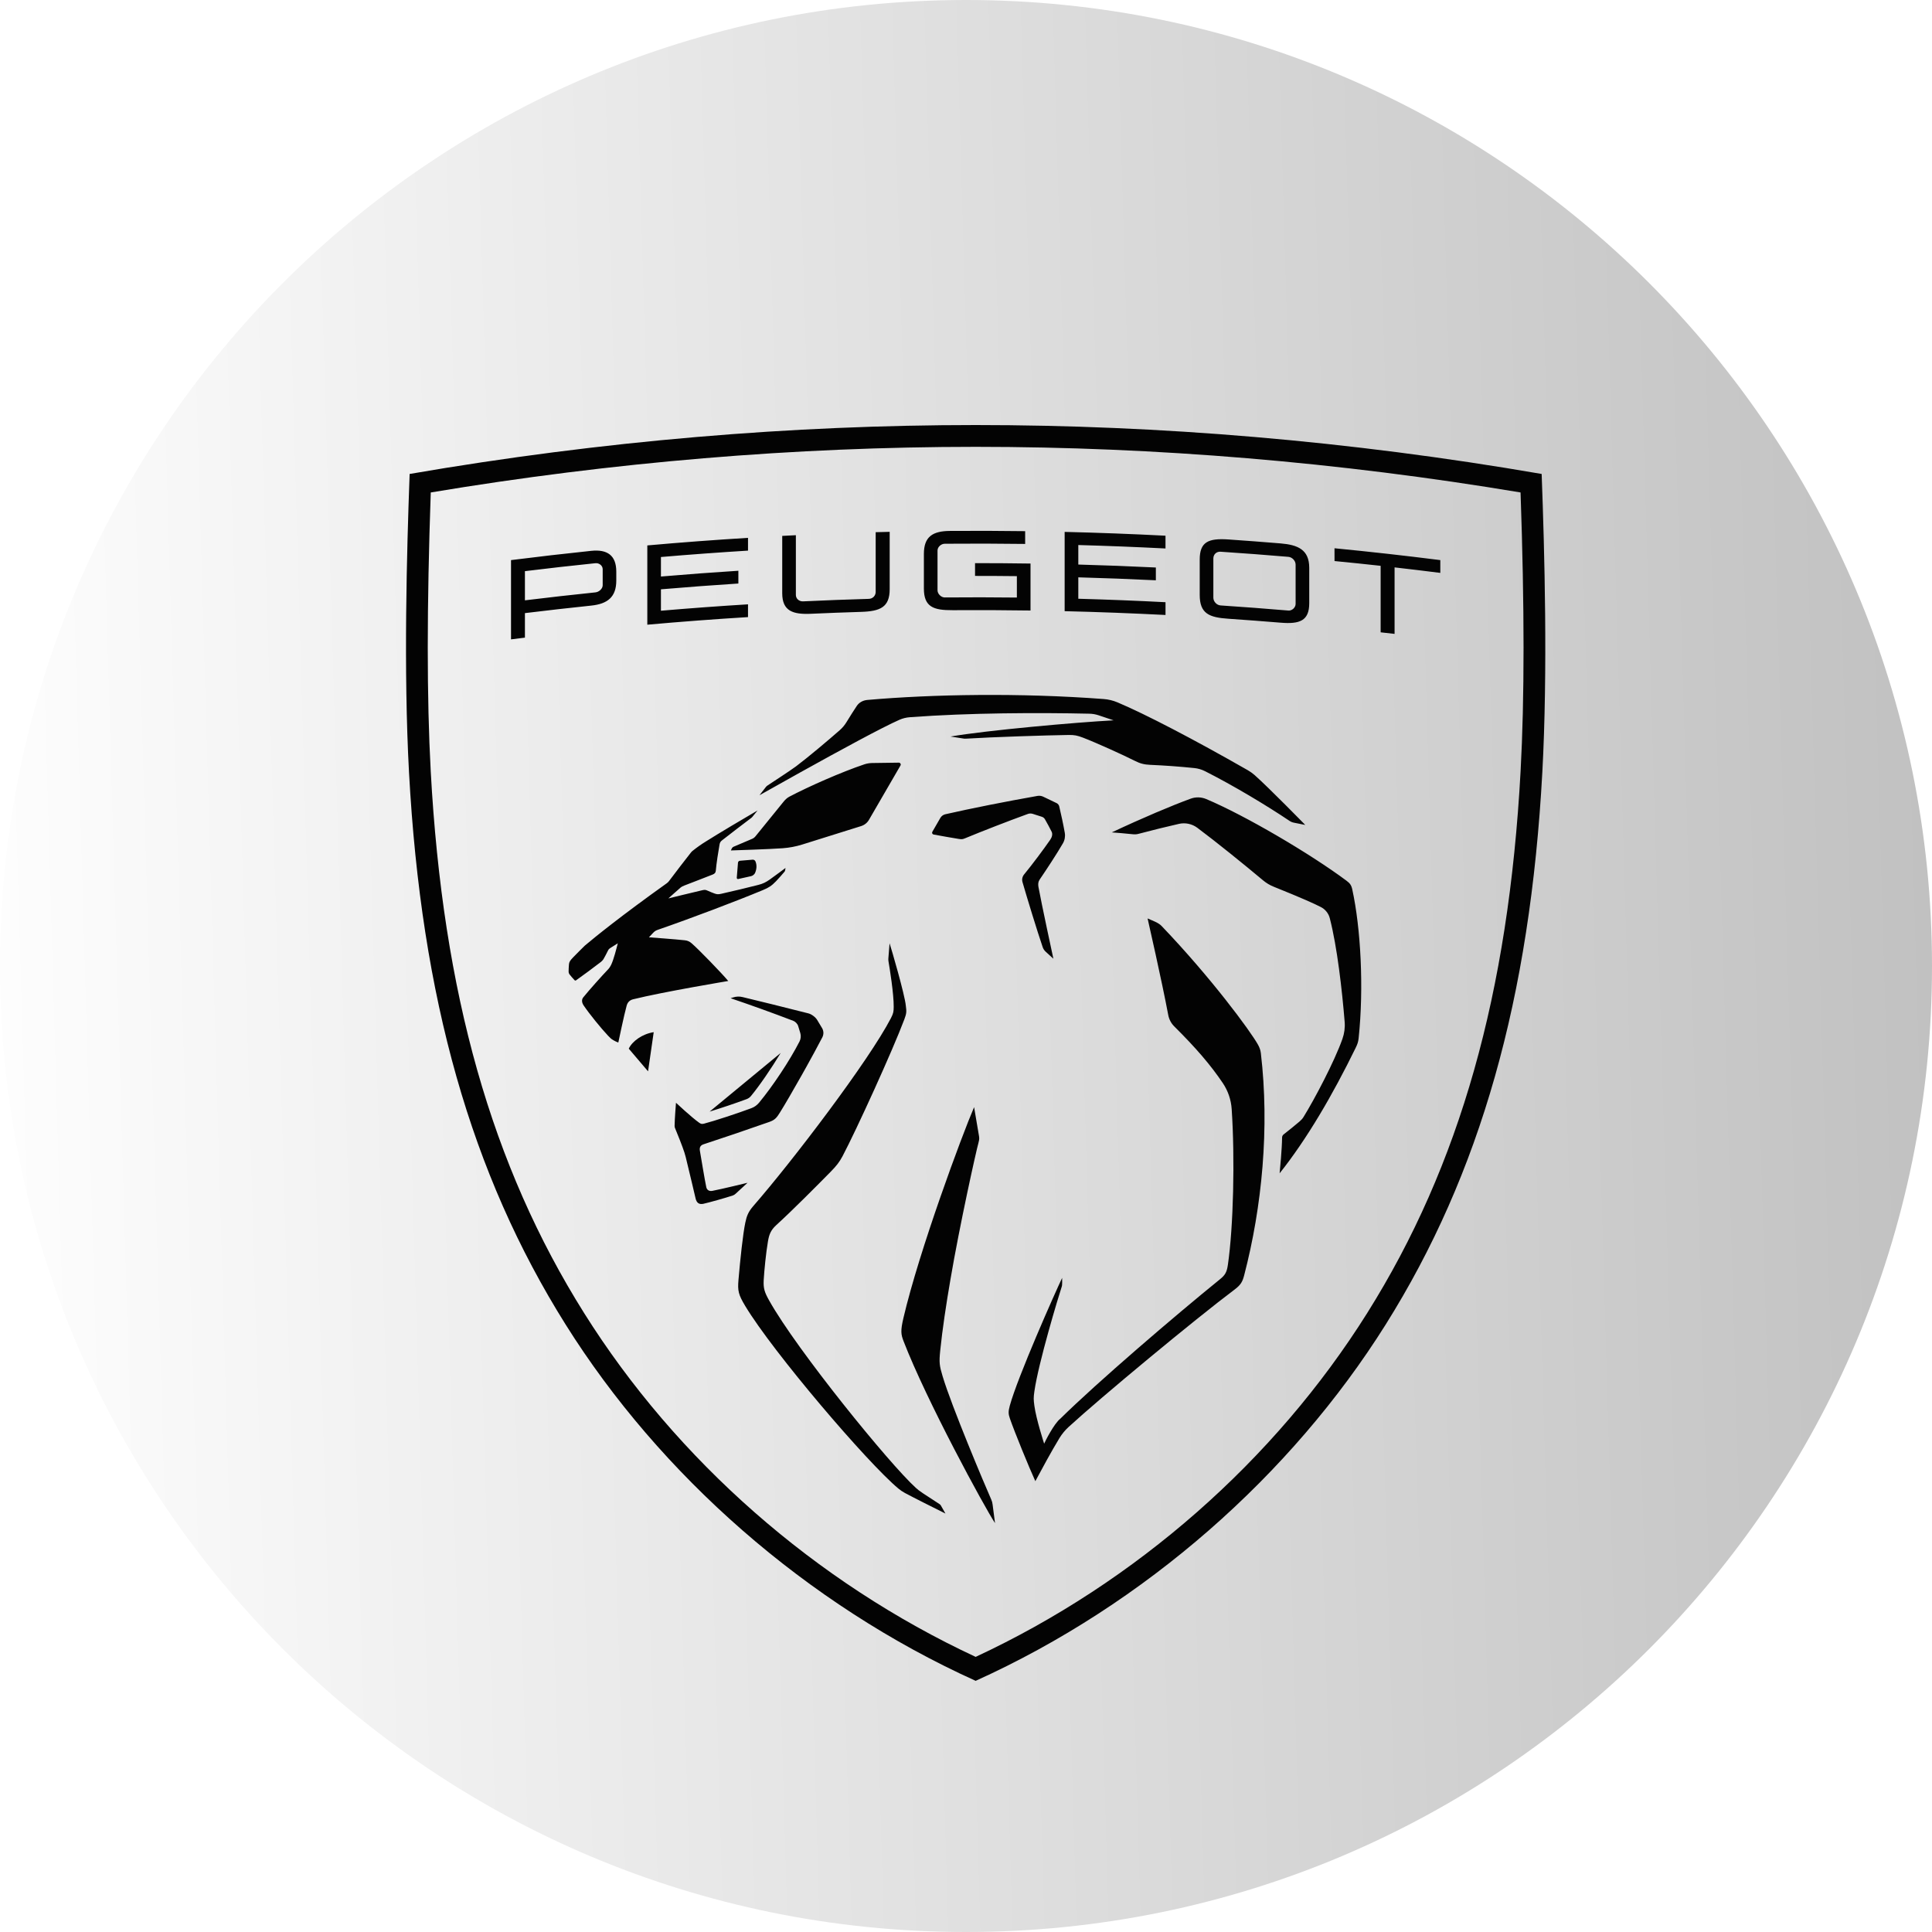
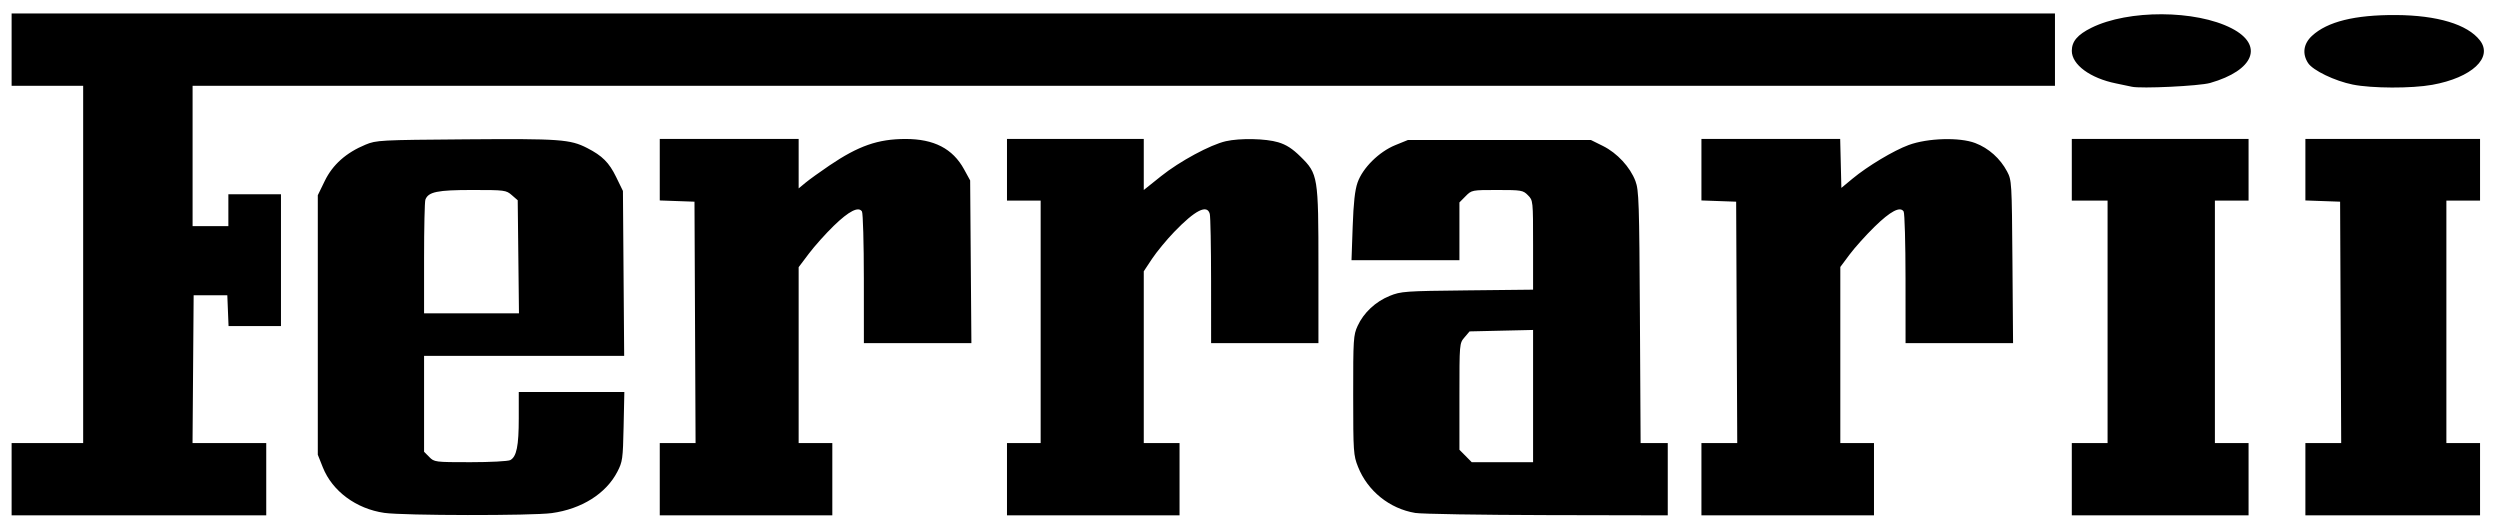
- <svg xmlns="http://www.w3.org/2000/svg" width="100" height="100" viewBox="0 0 100 100" fill="none">
-   <circle cx="50" cy="50" r="50" fill="url(#paint0_linear_152_36)" />
-   <path d="M50.5 22C59.977 22 69.813 22.809 79.796 24.532C79.945 28.534 80.115 34.721 79.831 39.971C79.194 51.675 76.618 60.76 71.721 68.561C66.839 76.339 59.279 83.028 50.5 87C41.721 83.028 34.16 76.34 29.279 68.561C24.382 60.76 21.805 51.675 21.17 39.971C20.885 34.721 21.054 28.534 21.203 24.532C31.187 22.809 41.024 22 50.5 22ZM50.5 23.128C41.158 23.128 31.674 23.922 22.296 25.49C22.09 31.427 22.09 36.152 22.294 39.91C22.919 51.415 25.441 60.329 30.232 67.961C35.023 75.593 42.206 81.897 50.5 85.76C58.794 81.897 65.978 75.593 70.768 67.961C75.559 60.329 78.081 51.415 78.706 39.91C78.91 36.152 78.91 31.427 78.704 25.49C69.327 23.922 59.842 23.128 50.5 23.128ZM50.419 57.306C50.419 57.306 50.603 58.402 50.659 58.719C50.691 58.899 50.697 58.948 50.652 59.124C50.523 59.583 49.668 63.431 49.193 66.236C48.971 67.527 48.778 68.808 48.666 69.904C48.603 70.527 48.623 70.677 48.788 71.229C49.254 72.791 50.977 76.872 51.307 77.616C51.344 77.698 51.367 77.785 51.377 77.874L51.502 78.836C50.95 78.001 47.95 72.483 46.771 69.426C46.632 69.067 46.606 68.889 46.759 68.227C47.579 64.717 49.796 58.75 50.419 57.306ZM46.044 48.824C46.128 49.072 46.832 51.48 46.885 52.053C46.929 52.37 46.921 52.456 46.809 52.76C46.192 54.402 44.328 58.483 43.609 59.846C43.449 60.145 43.299 60.341 42.998 60.647C42.311 61.346 40.998 62.668 40.184 63.407C39.888 63.676 39.809 63.906 39.749 64.254C39.652 64.812 39.556 65.766 39.529 66.258C39.505 66.692 39.576 66.894 39.817 67.323C41.251 69.883 46.037 75.772 47.401 77.008C47.499 77.098 47.572 77.158 47.78 77.297C47.981 77.43 48.634 77.855 48.634 77.855C48.661 77.873 48.683 77.897 48.699 77.924L48.936 78.341C48.325 78.037 47.345 77.548 46.839 77.277C46.719 77.212 46.606 77.136 46.501 77.048C44.904 75.721 40.011 69.989 38.572 67.596C38.213 66.999 38.176 66.805 38.224 66.24C38.314 65.187 38.454 63.864 38.577 63.283C38.651 62.934 38.728 62.728 38.995 62.419C41.036 60.077 44.97 54.905 46.117 52.694C46.244 52.444 46.255 52.357 46.258 52.12C46.265 51.435 46.046 50.101 45.989 49.764C45.98 49.711 45.978 49.657 45.982 49.604L46.044 48.824ZM59.399 47.538C59.619 47.641 59.977 47.755 60.139 47.945C62.675 50.595 64.704 53.343 65.11 54.067C65.188 54.206 65.242 54.345 65.261 54.505C65.717 58.369 65.325 62.463 64.394 66.025C64.31 66.346 64.216 66.51 63.907 66.743C61.847 68.29 56.95 72.353 55.305 73.865C55.125 74.031 54.969 74.221 54.84 74.43C54.426 75.11 53.914 76.058 53.589 76.665C53.255 75.934 52.526 74.153 52.276 73.433C52.194 73.198 52.18 73.075 52.266 72.761C52.674 71.268 54.601 66.927 54.976 66.143C54.971 66.243 54.993 66.507 54.954 66.601C54.785 67.114 53.749 70.535 53.539 72.019C53.492 72.349 53.496 72.438 53.539 72.761C53.631 73.454 54.045 74.724 54.045 74.724C54.092 74.612 54.556 73.685 54.882 73.431C56.801 71.54 60.832 68.089 63.142 66.217C63.401 66.007 63.498 65.866 63.555 65.467C63.841 63.503 63.924 59.976 63.752 57.41C63.721 56.925 63.561 56.458 63.289 56.055C62.664 55.129 61.916 54.254 60.782 53.129C60.619 52.968 60.51 52.761 60.468 52.536C60.137 50.769 59.399 47.538 59.399 47.538ZM37.948 51.626C38.106 51.575 38.274 51.569 38.434 51.608C39.157 51.781 40.688 52.157 41.845 52.453C42.008 52.495 42.21 52.647 42.296 52.791L42.548 53.21C42.592 53.282 42.616 53.364 42.619 53.448C42.621 53.532 42.603 53.616 42.564 53.691C42.296 54.205 42.02 54.715 41.737 55.221L41.497 55.65C41.055 56.434 40.616 57.191 40.366 57.589C40.202 57.852 40.11 57.969 39.817 58.072C38.679 58.473 37.265 58.952 36.425 59.225C36.253 59.28 36.195 59.385 36.228 59.575C36.288 59.923 36.482 61.102 36.557 61.446C36.584 61.573 36.685 61.674 36.874 61.638C37.371 61.544 38.693 61.22 38.693 61.22C38.693 61.22 38.303 61.58 38.07 61.793C38.028 61.833 37.977 61.863 37.922 61.881C37.562 62.001 36.682 62.248 36.408 62.308C36.194 62.354 36.058 62.27 36.003 62.028C36.003 62.028 35.628 60.43 35.492 59.887C35.472 59.807 35.449 59.728 35.424 59.65C35.322 59.336 35.078 58.718 34.941 58.394C34.924 58.356 34.916 58.316 34.917 58.275C34.921 57.905 34.989 57.079 34.989 57.079C34.989 57.079 35.799 57.838 36.19 58.113C36.279 58.175 36.331 58.188 36.44 58.16C36.978 58.022 38.215 57.612 38.894 57.358C39.049 57.3 39.185 57.202 39.29 57.074C39.993 56.225 40.874 54.904 41.383 53.907C41.452 53.771 41.467 53.612 41.422 53.466L41.312 53.104C41.281 52.999 41.169 52.88 41.066 52.84C39.99 52.429 38.907 52.038 37.816 51.668L37.948 51.626ZM61.624 41.341C61.886 41.244 62.176 41.25 62.434 41.359C64.441 42.203 67.815 44.186 69.691 45.583C69.872 45.718 69.944 45.812 69.992 46.03C70.432 48.034 70.599 51.133 70.322 53.742C70.302 53.93 70.264 54.042 70.166 54.242C68.978 56.675 67.641 58.964 66.233 60.73C66.254 60.511 66.354 59.48 66.361 58.879C66.361 58.847 66.368 58.816 66.382 58.788C66.397 58.759 66.417 58.734 66.443 58.715C66.722 58.498 66.996 58.276 67.266 58.047C67.365 57.961 67.42 57.897 67.471 57.814C68.045 56.886 69.07 54.944 69.483 53.776C69.584 53.491 69.624 53.188 69.599 52.888C69.467 51.26 69.212 49.004 68.831 47.532C68.8 47.407 68.743 47.291 68.663 47.191C68.584 47.091 68.484 47.009 68.37 46.95C68.042 46.781 67.398 46.488 65.933 45.899C65.729 45.818 65.54 45.705 65.373 45.564C64.411 44.756 62.909 43.544 61.974 42.847C61.839 42.746 61.683 42.675 61.518 42.64C61.353 42.605 61.183 42.606 61.019 42.644C60.337 42.799 59.658 42.967 58.983 43.146C58.817 43.191 58.751 43.195 58.58 43.175C58.307 43.143 57.766 43.101 57.546 43.084C59.136 42.336 60.666 41.691 61.624 41.341ZM40.409 54.5C39.911 55.319 39.317 56.189 38.868 56.733C38.808 56.805 38.73 56.859 38.642 56.892C38.01 57.124 37.372 57.339 36.729 57.537L40.409 54.5ZM33.836 53.425L33.543 55.452L32.545 54.279C32.727 53.886 33.258 53.513 33.836 53.425ZM31.977 48.825L31.617 49.052C31.526 49.109 31.502 49.134 31.464 49.213C31.392 49.361 31.314 49.507 31.232 49.651C31.208 49.693 31.141 49.76 31.106 49.787C30.681 50.114 30.25 50.433 29.813 50.744C29.789 50.761 29.759 50.753 29.738 50.733C29.693 50.688 29.505 50.475 29.472 50.425C29.445 50.386 29.43 50.339 29.431 50.292C29.433 50.171 29.438 50.05 29.448 49.93C29.458 49.792 29.498 49.727 29.666 49.552C29.854 49.358 30.058 49.153 30.273 48.943C30.801 48.498 32.132 47.417 34.51 45.719C34.555 45.687 34.595 45.648 34.628 45.604C34.877 45.267 35.587 44.346 35.762 44.128C35.786 44.096 35.814 44.068 35.845 44.043C36.069 43.863 36.303 43.697 36.548 43.547C37.21 43.129 38.493 42.368 39.211 41.95L38.939 42.285C38.923 42.3 38.908 42.314 38.893 42.33C38.382 42.715 37.874 43.104 37.37 43.498C37.292 43.559 37.262 43.613 37.244 43.71C37.182 44.053 37.08 44.704 37.05 45.064C37.041 45.17 36.996 45.222 36.888 45.266C36.42 45.457 35.864 45.657 35.415 45.837C35.319 45.876 35.292 45.89 35.235 45.934C35.19 45.968 34.594 46.502 34.594 46.502C34.594 46.502 35.891 46.182 36.367 46.074C36.48 46.049 36.529 46.056 36.634 46.105C36.732 46.151 36.896 46.216 36.982 46.247C37.115 46.296 37.185 46.294 37.331 46.262C37.867 46.142 38.769 45.928 39.249 45.803C39.498 45.738 39.634 45.67 39.846 45.522C40.075 45.362 40.658 44.925 40.658 44.925C40.658 44.925 40.647 45.002 40.639 45.045C40.634 45.078 40.619 45.108 40.596 45.131C40.458 45.296 40.315 45.456 40.167 45.613C39.931 45.857 39.79 45.944 39.494 46.068C38.131 46.636 35.801 47.52 34.053 48.125C33.938 48.166 33.889 48.198 33.804 48.285C33.712 48.379 33.589 48.515 33.589 48.515C33.589 48.515 35.014 48.619 35.449 48.669C35.59 48.685 35.691 48.731 35.798 48.824C36.156 49.132 37.34 50.352 37.694 50.776C37.694 50.776 34.329 51.336 32.769 51.723C32.577 51.771 32.481 51.894 32.437 52.048C32.308 52.502 32.004 53.961 32.004 53.961C32.004 53.961 31.896 53.926 31.744 53.839C31.641 53.779 31.588 53.73 31.474 53.609C31.105 53.219 30.499 52.472 30.208 52.039C30.122 51.912 30.086 51.749 30.193 51.619C30.509 51.229 31.144 50.519 31.494 50.153C31.532 50.114 31.579 50.045 31.63 49.946C31.765 49.666 31.911 49.086 31.977 48.825ZM53.702 41.196C53.802 41.179 53.904 41.193 53.996 41.236L54.69 41.569C54.724 41.586 54.754 41.609 54.777 41.639C54.801 41.668 54.818 41.702 54.826 41.739C54.92 42.137 55.036 42.663 55.114 43.111C55.145 43.297 55.11 43.488 55.016 43.651C54.729 44.151 54.139 45.05 53.808 45.533C53.735 45.642 53.726 45.773 53.749 45.902C53.898 46.73 54.523 49.623 54.523 49.623L54.13 49.265C54.054 49.198 53.998 49.112 53.967 49.017C53.687 48.198 53.164 46.489 52.924 45.657C52.904 45.59 52.902 45.519 52.916 45.45C52.93 45.382 52.961 45.318 53.005 45.264C53.415 44.766 54.011 43.97 54.36 43.465C54.458 43.324 54.49 43.167 54.433 43.05C54.324 42.833 54.209 42.619 54.088 42.408C54.053 42.345 53.995 42.298 53.926 42.276L53.455 42.125C53.373 42.099 53.284 42.1 53.203 42.129C52.176 42.502 50.796 43.039 49.951 43.39C49.827 43.442 49.776 43.446 49.627 43.423C49.382 43.387 48.669 43.259 48.32 43.194C48.305 43.191 48.291 43.184 48.28 43.175C48.268 43.166 48.259 43.154 48.253 43.14C48.247 43.127 48.244 43.112 48.245 43.097C48.246 43.082 48.25 43.068 48.257 43.055L48.672 42.336C48.699 42.288 48.737 42.247 48.781 42.214C48.826 42.181 48.877 42.158 48.93 42.146C50.264 41.842 52.026 41.492 53.702 41.196ZM38.954 44.497C38.985 44.494 39.016 44.501 39.042 44.517C39.069 44.533 39.09 44.557 39.102 44.585C39.186 44.78 39.163 44.998 39.082 45.183C39.051 45.259 38.954 45.333 38.875 45.35L38.209 45.498C38.2 45.5 38.191 45.5 38.181 45.498C38.172 45.495 38.164 45.491 38.156 45.484C38.149 45.478 38.144 45.47 38.14 45.462C38.136 45.453 38.135 45.443 38.135 45.434L38.198 44.652C38.2 44.627 38.211 44.603 38.229 44.585C38.247 44.566 38.271 44.555 38.296 44.553L38.954 44.497ZM46.521 39.475C46.539 39.474 46.556 39.479 46.571 39.488C46.587 39.496 46.599 39.509 46.608 39.524C46.617 39.539 46.622 39.556 46.622 39.574C46.622 39.591 46.617 39.608 46.608 39.623L44.987 42.418C44.897 42.583 44.746 42.705 44.566 42.76L41.526 43.712C41.195 43.816 40.853 43.88 40.507 43.905C39.833 43.956 37.83 44.019 37.83 44.019L37.874 43.923C37.895 43.879 37.931 43.843 37.977 43.824L38.925 43.421C38.995 43.392 39.057 43.345 39.105 43.285L40.569 41.481C40.647 41.385 40.749 41.292 40.858 41.235C41.825 40.725 43.545 39.961 44.75 39.558C44.875 39.518 45.005 39.497 45.136 39.494L46.521 39.475ZM44.896 36.229C48.251 35.934 52.791 35.854 57.129 36.182C57.375 36.201 57.616 36.259 57.843 36.355C59.264 36.954 61.785 38.263 64.589 39.868C64.712 39.939 64.829 40.022 64.936 40.116C65.678 40.772 67.56 42.699 67.56 42.699L66.973 42.582C66.891 42.566 66.813 42.534 66.744 42.487C65.557 41.689 63.824 40.65 62.372 39.917C62.199 39.83 62.013 39.775 61.821 39.755C61.06 39.677 60.298 39.621 59.534 39.588C59.226 39.575 59.016 39.523 58.715 39.37C58.139 39.078 56.743 38.444 56.048 38.178C55.75 38.065 55.599 38.038 55.307 38.042C54.113 38.06 51.392 38.147 50.002 38.233C49.955 38.236 49.908 38.234 49.861 38.226L49.199 38.123C51.077 37.799 55.72 37.385 57.641 37.284L56.859 37.022C56.708 36.972 56.55 36.945 56.391 36.941C53.765 36.882 50.152 36.893 47.096 37.123C46.907 37.136 46.722 37.182 46.549 37.259C45.675 37.643 43.542 38.801 41.404 39.989C40.715 40.373 39.972 40.789 39.311 41.161C39.311 41.161 39.578 40.818 39.629 40.751C39.674 40.692 39.688 40.681 39.75 40.642C40.026 40.456 40.863 39.916 41.197 39.67C41.841 39.185 42.857 38.328 43.462 37.797C43.599 37.678 43.716 37.538 43.811 37.383C44.007 37.066 44.221 36.722 44.352 36.532C44.465 36.366 44.657 36.25 44.896 36.229ZM30.607 28.511C31.436 28.425 31.899 28.748 31.899 29.587V30.052C31.899 30.911 31.436 31.258 30.607 31.345C29.46 31.465 28.315 31.595 27.17 31.735V33.004C26.93 33.034 26.69 33.063 26.45 33.094V28.991C27.834 28.816 29.22 28.656 30.607 28.511ZM69.074 28.378C70.903 28.556 72.728 28.76 74.55 28.991V29.653C73.762 29.553 72.973 29.458 72.183 29.368V32.81C71.943 32.782 71.702 32.755 71.462 32.729V29.287C70.667 29.199 69.871 29.117 69.075 29.04L69.074 28.378ZM38.717 27.839V28.5C37.214 28.593 35.711 28.703 34.21 28.831V29.841C35.545 29.727 36.881 29.627 38.218 29.542V30.203C36.881 30.289 35.545 30.389 34.21 30.503V31.611C35.711 31.483 37.214 31.372 38.717 31.28V31.941C36.978 32.048 35.24 32.179 33.505 32.334V28.231C35.24 28.076 36.978 27.946 38.717 27.839ZM62.097 28.962C62.097 28.042 62.553 27.853 63.58 27.922C64.483 27.985 65.383 28.052 66.285 28.127C67.178 28.201 67.766 28.451 67.766 29.39V31.223C67.766 32.144 67.258 32.31 66.285 32.23C65.384 32.156 64.482 32.088 63.58 32.026C62.597 31.959 62.097 31.77 62.097 30.794V28.962ZM55.106 27.531C56.847 27.573 58.587 27.638 60.326 27.728V28.389C58.822 28.312 57.318 28.253 55.813 28.211V29.221C57.151 29.258 58.489 29.309 59.827 29.374V30.036C58.49 29.971 57.151 29.92 55.813 29.883V30.991C57.318 31.033 58.823 31.092 60.327 31.17V31.831C58.587 31.742 56.847 31.676 55.106 31.634L55.106 27.531ZM46.05 27.528V30.495C46.05 31.434 45.557 31.641 44.564 31.671C43.7 31.698 42.836 31.73 41.972 31.769C41.05 31.81 40.488 31.635 40.488 30.706V27.738L41.194 27.702V30.795C41.194 30.983 41.355 31.136 41.569 31.126C42.701 31.073 43.834 31.03 44.967 30.997C45.182 30.991 45.325 30.827 45.325 30.639V27.546C45.566 27.539 45.807 27.533 46.05 27.528ZM63.178 28.557C62.964 28.543 62.803 28.693 62.803 28.908V30.937C62.803 31.125 62.964 31.322 63.178 31.337C64.349 31.415 65.518 31.503 66.687 31.602C66.874 31.618 67.061 31.446 67.061 31.259V29.229C67.061 29.015 66.874 28.838 66.687 28.822C65.518 28.723 64.349 28.635 63.178 28.557ZM49.171 27.481C50.468 27.471 51.765 27.476 53.062 27.493V28.154C51.675 28.136 50.289 28.132 48.902 28.144C48.714 28.145 48.526 28.308 48.526 28.496V30.552C48.526 30.74 48.714 30.926 48.902 30.924C50.146 30.913 51.389 30.915 52.633 30.929V29.821C51.911 29.812 51.19 29.809 50.468 29.809V29.148C51.425 29.148 52.382 29.155 53.339 29.169V31.6C51.995 31.58 50.65 31.574 49.305 31.583C48.321 31.589 47.82 31.419 47.82 30.462V28.674C47.82 27.781 48.267 27.487 49.171 27.481ZM30.821 29.151C29.603 29.276 28.386 29.414 27.17 29.563V31.073C28.386 30.924 29.603 30.787 30.821 30.661C31.008 30.641 31.195 30.471 31.195 30.292V29.461C31.195 29.273 31.008 29.131 30.821 29.151Z" fill="#030303" />
-   <defs>
-     <linearGradient id="paint0_linear_152_36" x1="-3" y1="53" x2="100" y2="50" gradientUnits="userSpaceOnUse">
-       <stop stop-color="white" />
-       <stop offset="1" stop-color="#C1C1C1" />
-     </linearGradient>
-   </defs>
+ <svg xmlns="http://www.w3.org/2000/svg" version="1.1" id="svg2" width="1188" height="251.621" viewBox="0 0 1188 251.621">
+   <defs id="defs6" />
+   <g id="g8">
+     <path style="fill:#000000;stroke-width:1.005" d="m 5.519,227.716 v -17.179 h 17 17 V 125.652 40.768 h -17 H 5.519 V 23.589 6.41 h 485.5 485.5 v 17.179 17.179 h -442.5 -442.5 v 33.347 33.347 h 8.5 8.5 v -7.579 -7.579 h 12.5 12.5 v 31.326 31.326 h -12.456 -12.456 l -0.294,-7.326 -0.294,-7.326 h -8 -8 l -0.263,35.116 -0.263,35.116 h 17.513 17.513 v 17.179 17.179 H 66.019 5.519 Z M 182.628,243.721 c -13.374,-1.933 -24.711,-10.324 -29.216,-21.624 l -2.393,-6.003 V 154.432 92.769 l 3.324,-6.824 c 3.755,-7.708 10.149,-13.391 19.361,-17.207 5.123,-2.122 6.842,-2.213 47.814,-2.531 44.602,-0.346 49.427,4.7e-4 57.5,4.132 7.19,3.68 10.423,6.907 13.743,13.72 l 3.257,6.682 0.294,39.182 0.294,39.182 h -47.544 -47.544 v 22.783 22.783 l 2.455,2.48 c 2.415,2.44 2.732,2.48 19.566,2.48 9.411,0 17.934,-0.445 18.94,-0.989 3.006,-1.626 4.039,-6.709 4.039,-19.877 v -12.481 h 25.086 25.086 l -0.35,16.421 c -0.329,15.469 -0.504,16.718 -3.008,21.538 -5.38,10.354 -16.975,17.646 -31.137,19.582 -9.404,1.286 -70.506,1.206 -79.569,-0.104 z m 63.688,-121.695 -0.297,-26.868 -2.806,-2.437 c -2.713,-2.356 -3.337,-2.437 -18.8,-2.437 -16.607,0 -20.863,0.877 -22.273,4.593 -0.342,0.9 -0.621,13.422 -0.621,27.827 v 26.191 h 22.547 22.547 z m 67.203,105.689 v -17.179 h 8.508 8.508 l -0.258,-57.347 -0.258,-57.347 -8.25,-0.293 -8.25,-0.293 V 80.643 66.031 h 33 33 v 11.751 11.751 l 3.25,-2.697 c 1.788,-1.483 6.907,-5.171 11.377,-8.196 13.818,-9.351 23.067,-12.577 36.112,-12.596 13.565,-0.02 22.475,4.582 27.849,14.384 l 2.911,5.31 0.294,38.653 0.294,38.653 h -25.544 -25.544 l -0.015,-30.568 c -0.008,-16.813 -0.41,-31.198 -0.893,-31.968 -1.593,-2.542 -6.173,-0.226 -13.377,6.765 -3.833,3.719 -9.162,9.672 -11.842,13.228 l -4.873,6.466 v 41.786 41.786 h 8 8 v 17.179 17.179 h -41 -41 z m 165,0 v -17.179 h 8 8 v -57.6 -57.6 h -8 -8 V 80.684 66.031 h 32.5 32.5 v 12.129 12.129 l 8.25,-6.597 c 8.831,-7.061 23.401,-14.922 30.75,-16.59 6.731,-1.527 18.95,-1.277 24.907,0.511 3.821,1.147 6.732,3.022 10.587,6.821 8.322,8.2 8.506,9.332 8.506,52.412 v 36.196 h -25.5 -25.5 l -0.014,-29.558 c -0.008,-16.257 -0.285,-30.581 -0.617,-31.832 -1.243,-4.686 -6.933,-1.807 -16.915,8.558 -3.63,3.769 -8.367,9.519 -10.527,12.778 l -3.927,5.926 v 40.811 40.811 h 8.5 8.5 v 17.179 17.179 h -41 -41 z m 194,16.033 c -12.181,-2.015 -22.632,-10.434 -27.179,-21.892 -2.19,-5.518 -2.287,-6.956 -2.304,-34.056 -0.017,-26.694 0.102,-28.556 2.097,-32.913 2.87,-6.27 8.511,-11.549 15.265,-14.286 5.338,-2.163 7.194,-2.295 36.871,-2.615 l 31.25,-0.337 v -21.202 c 0,-21.163 -0.004,-21.207 -2.455,-23.682 -2.336,-2.361 -3.04,-2.48 -14.577,-2.48 -12.065,0 -12.136,0.014 -15.045,2.954 l -2.923,2.954 v 13.72 13.72 h -25.642 -25.642 l 0.557,-15.916 c 0.4,-11.419 1.054,-17.341 2.318,-20.96 2.423,-6.938 10.183,-14.633 17.94,-17.79 l 5.969,-2.429 h 43.5 43.5 l 5.714,2.836 c 6.736,3.343 12.912,10.017 15.429,16.673 1.637,4.33 1.823,9.969 2.126,64.618 l 0.332,59.874 h 6.449 6.449 v 17.179 17.179 l -57.25,-0.118 c -31.488,-0.065 -59.725,-0.528 -62.75,-1.028 z m 56,-55.536 v -31.419 l -15.088,0.345 -15.088,0.345 -2.412,2.835 c -2.41,2.833 -2.412,2.853 -2.412,28.12 v 25.285 l 2.923,2.954 2.923,2.954 h 14.577 14.577 z m 80,39.503 v -17.179 h 8.508 8.508 l -0.258,-57.347 -0.258,-57.347 -8.25,-0.293 -8.25,-0.293 V 80.643 66.031 h 32.968 32.968 l 0.282,11.63 0.282,11.63 5.251,-4.356 c 7.235,-6.001 19.571,-13.394 26.755,-16.033 9.026,-3.316 24.157,-3.756 31.614,-0.919 6.384,2.429 11.858,7.317 15.138,13.516 2.193,4.147 2.248,5.069 2.536,42.89 l 0.294,38.653 h -25.544 -25.544 l -0.015,-30.568 c -0.008,-16.813 -0.41,-31.198 -0.893,-31.968 -1.626,-2.595 -6.253,-0.166 -13.857,7.273 -4.083,3.995 -9.407,9.924 -11.83,13.175 l -4.405,5.911 v 41.837 41.837 h 8 8 v 17.179 17.179 h -41 -41 v -17.179 z m 176,0 v -17.179 h 8.5 8.5 v -57.6 -57.6 h -8.5 -8.5 V 80.684 66.031 h 42 42 v 14.653 14.653 h -8 -8 v 57.6 57.6 h 8 8 v 17.179 17.179 h -42 -42 z m 111,0 v -17.179 h 8.508 8.508 l -0.258,-57.347 -0.258,-57.347 -8.25,-0.293 -8.25,-0.293 V 80.643 66.031 h 41.5 41.5 v 14.653 14.653 h -8 -8 v 57.6 57.6 h 8 8 v 17.179 17.179 h -41.5 -41.5 z m -82.5,-186.504 c -1.1,-0.255 -4.475,-0.963 -7.5,-1.574 -12.264,-2.479 -21,-8.919 -21,-15.484 0,-4.485 2.736,-7.695 9.347,-10.966 17.51,-8.664 49.533,-8.529 66.622,0.281 15.451,7.966 10.725,19.963 -10.225,25.954 -5.092,1.456 -32.909,2.792 -37.244,1.789 z m 105.009,-1.024 c -8.531,-1.711 -18.97,-6.743 -21.235,-10.237 -2.871,-4.427 -2.185,-9.166 1.869,-12.921 7.286,-6.748 20.375,-9.993 39.857,-9.884 19.684,0.111 34.007,4.427 39.927,12.033 6.388,8.207 -3.826,17.739 -22.64,21.128 -9.828,1.77 -28.654,1.711 -37.778,-0.119 z" id="path170" />
+   </g>
</svg>
